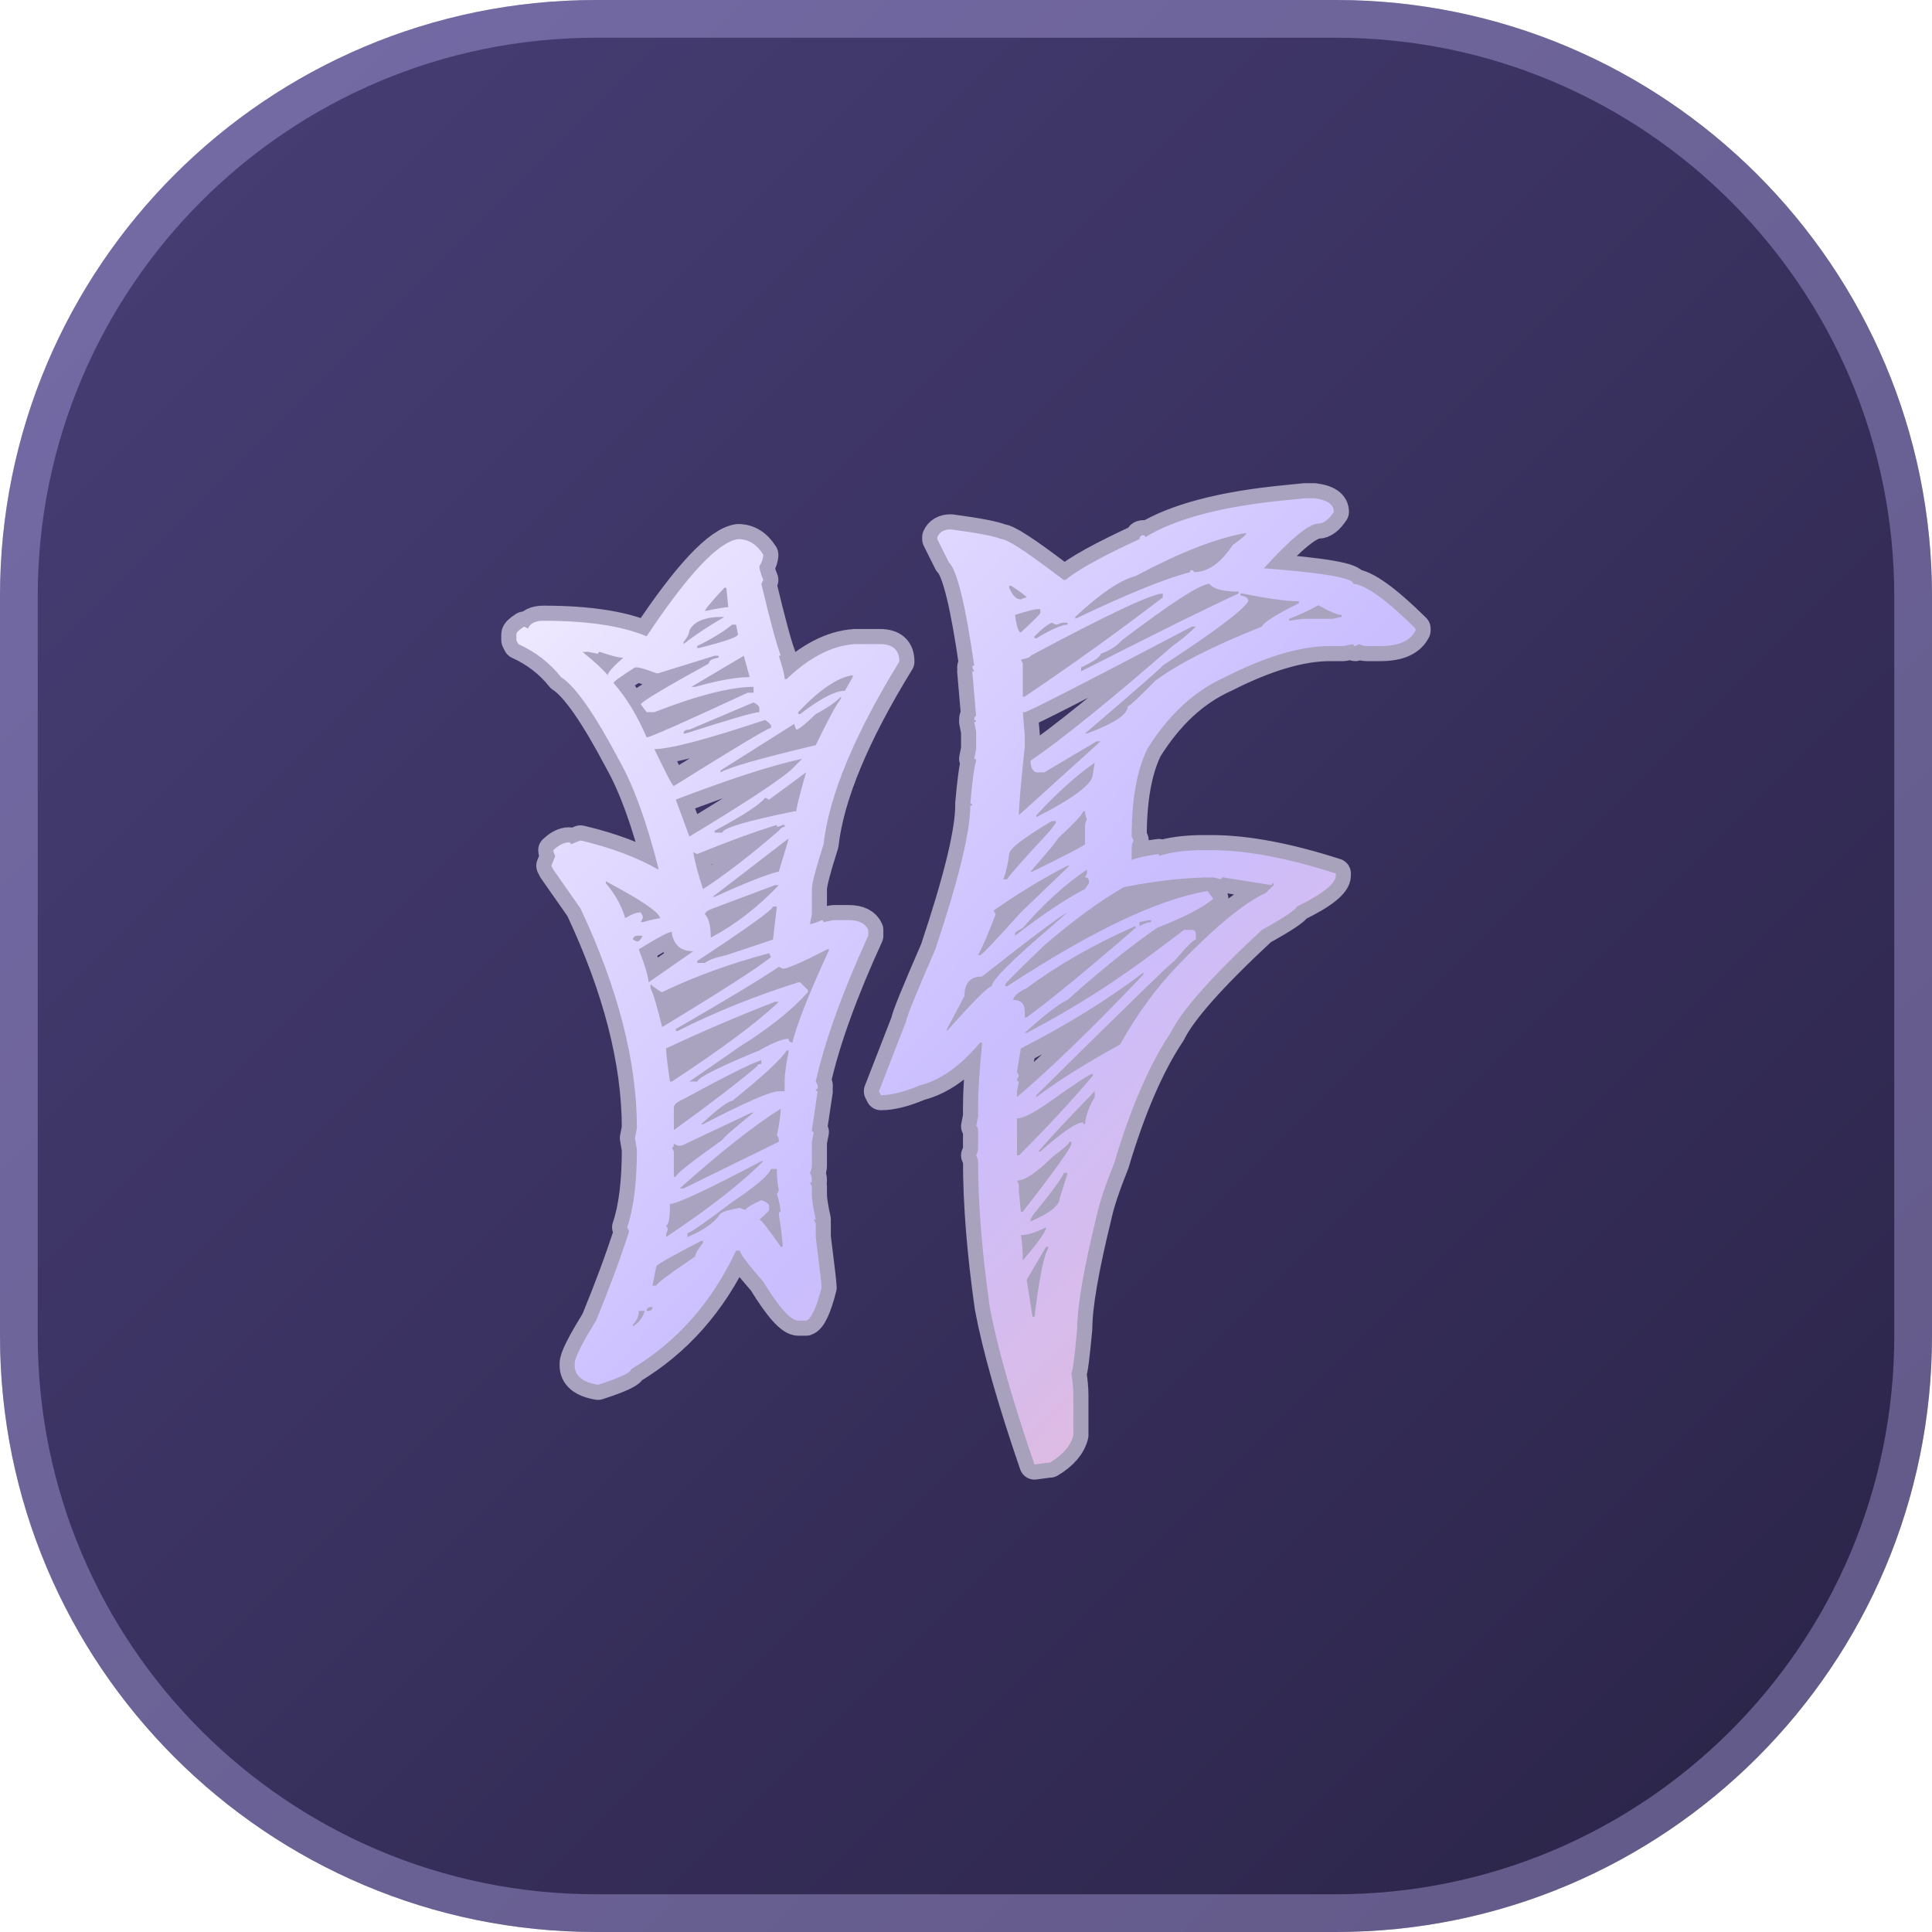
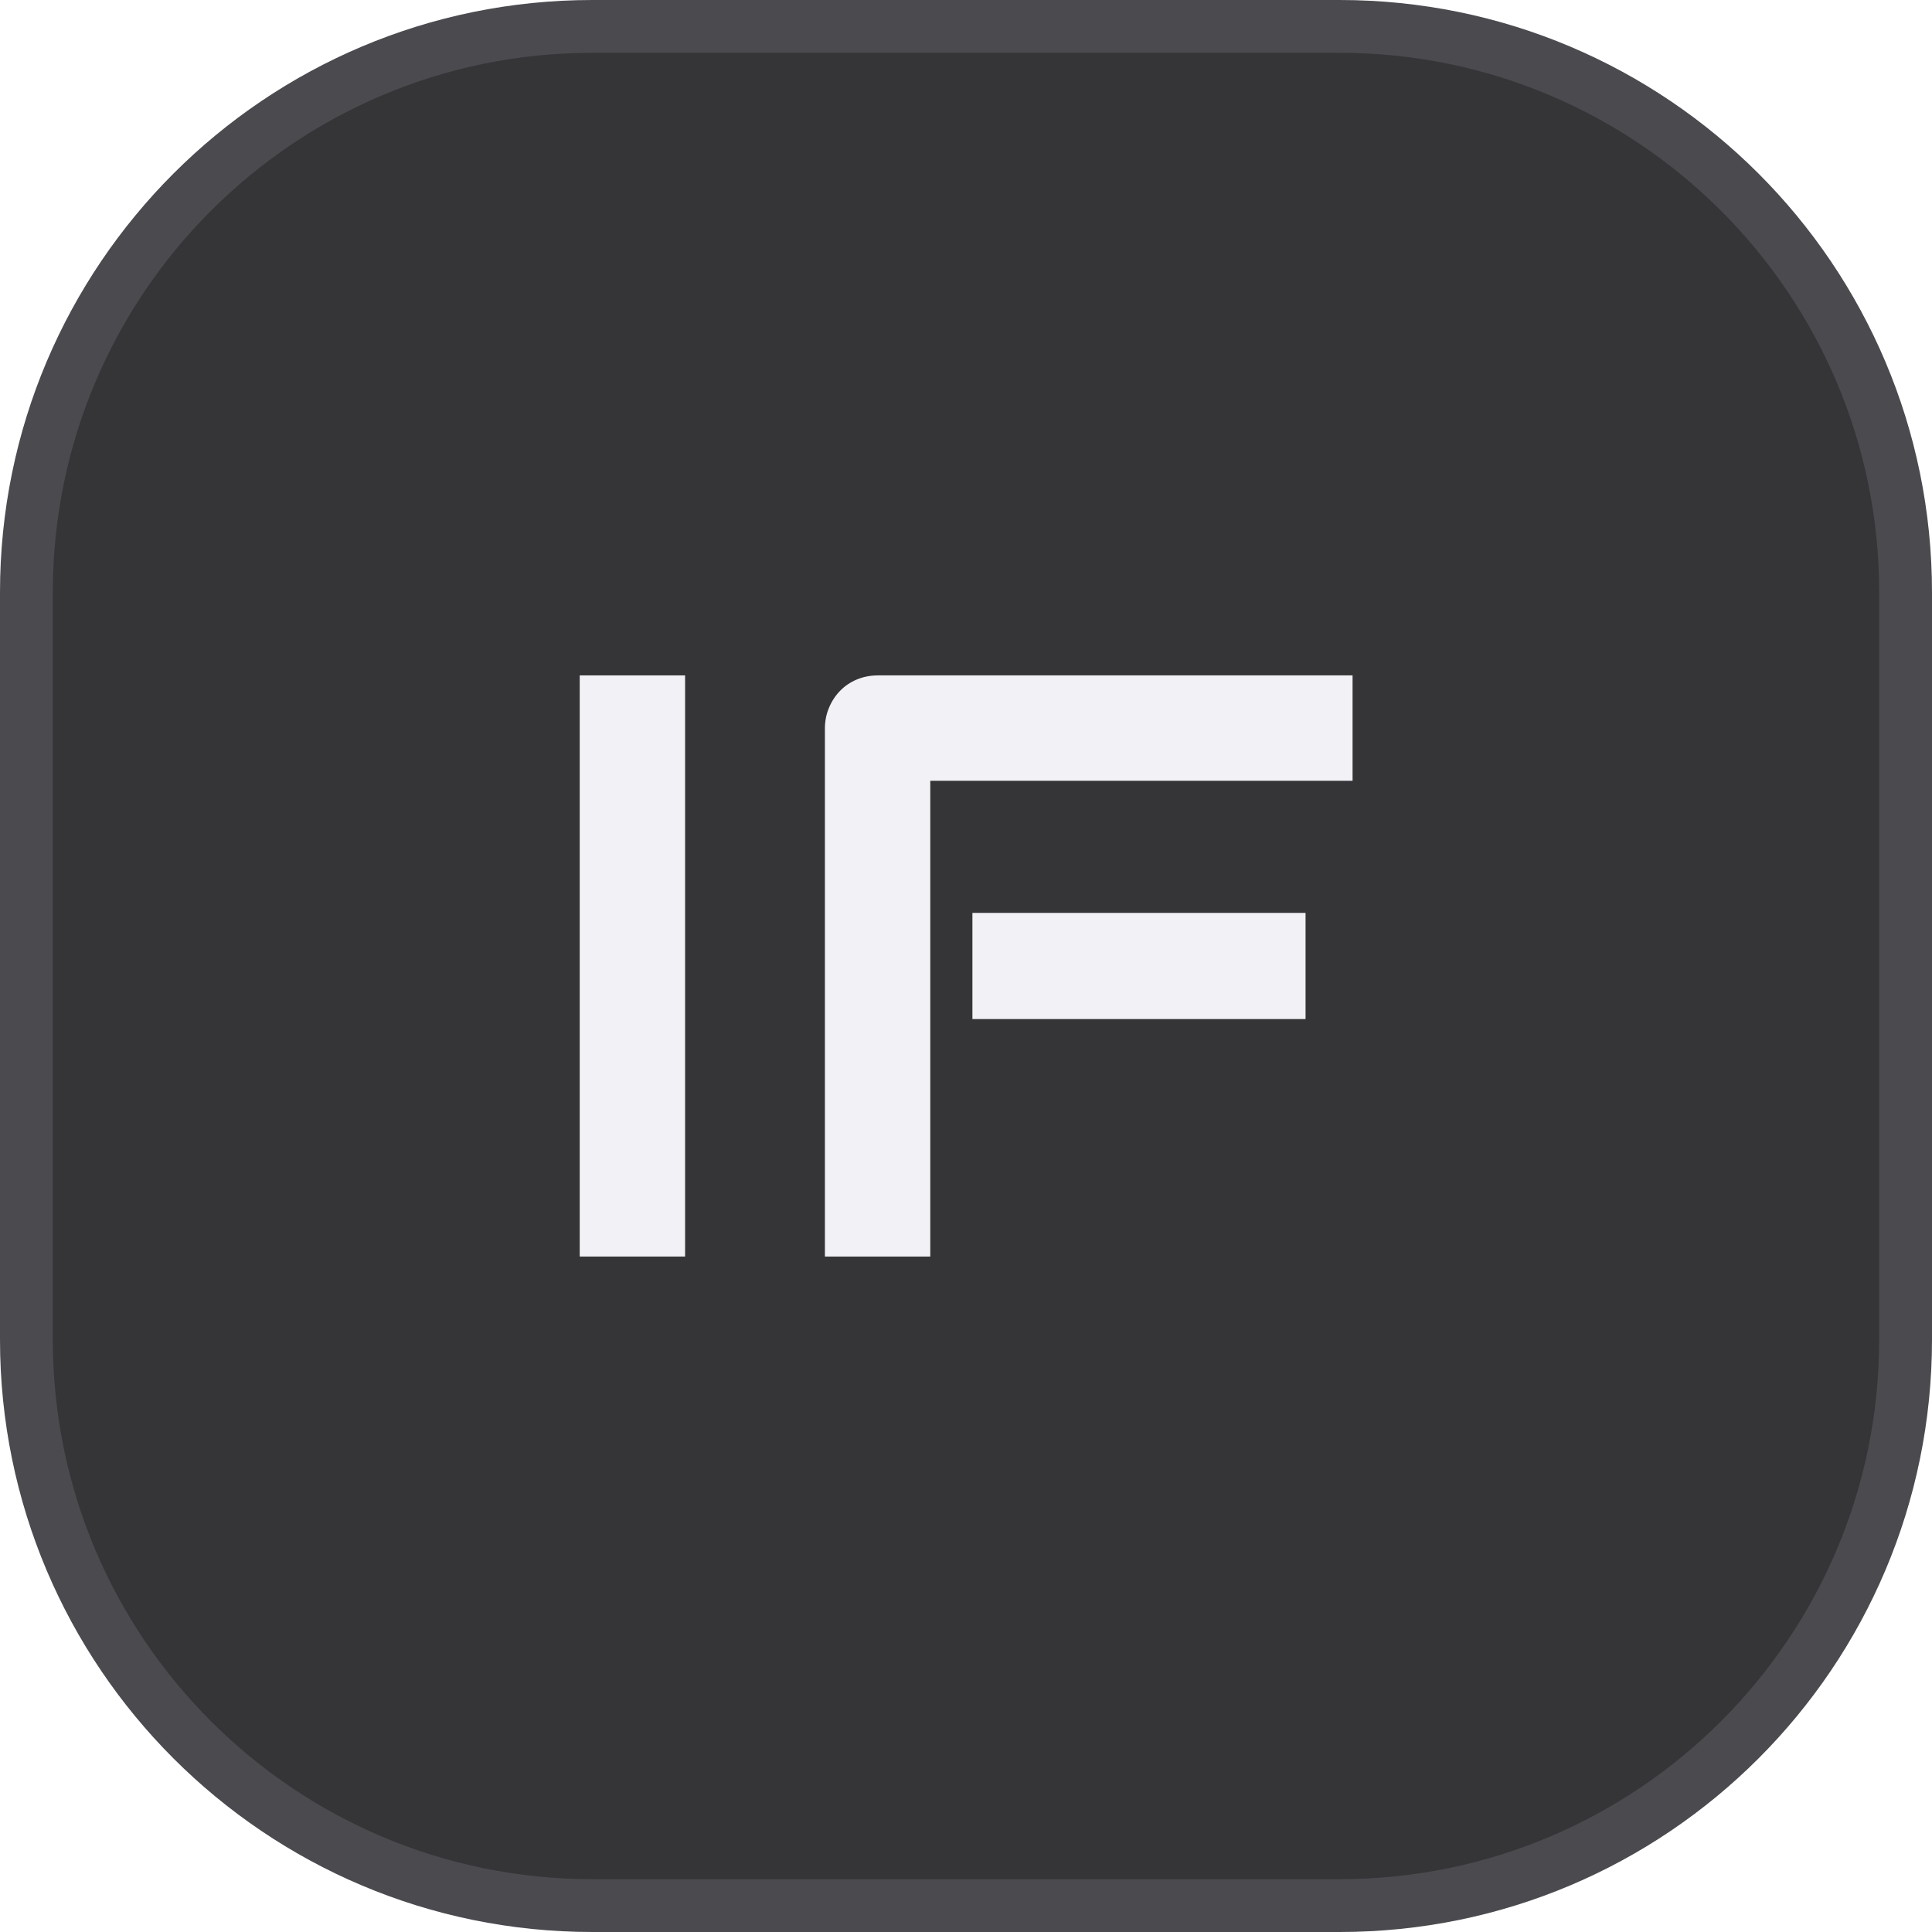
<svg xmlns="http://www.w3.org/2000/svg" viewBox="0 0 512 512">
-   <defs>
-     <linearGradient id="tb" x1="0" y1="0" x2="1" y2="1">
-       <stop offset="0" stop-color="#483f77" />
-       <stop offset="1" stop-color="#2a2346" />
-     </linearGradient>
-     <linearGradient id="tl" x1="0" y1="0" x2="1" y2="1">
-       <stop offset="0" stop-color="#f3eeff" />
-       <stop offset=".55" stop-color="#cabeff" />
-       <stop offset="1" stop-color="#edb8cc" />
-     </linearGradient>
-   </defs>
-   <rect width="512" height="512" rx="158" fill="url(#tb)" />
-   <rect x="5" y="5" width="502" height="502" rx="153" fill="none" stroke="#cabeff" stroke-opacity=".35" stroke-width="10" />
-   <path d="M336 249Q368 249 388 281Q388 292 380 305Q380 313 388 333L384 341Q412 458 424 489H420Q432 526 432 537H436Q506 470 576 465H628Q668 465 668 501Q529 727 512 877Q488 952 488 969V1021L484 1041Q491 1041 508 1033Q512 1033 512 1037L532 1033H564Q595 1033 604 1053V1065Q524 1240 496 1365L500 1373V1377Q500 1381 496 1381Q496 1385 500 1385L488 1465Q488 1469 492 1469L488 1489V1537Q488 1546 484 1553Q488 1560 488 1569Q488 1573 484 1573L488 1581V1597Q488 1613 496 1649H492L496 1657V1685Q508 1780 508 1789Q492 1852 476 1857H460Q437 1857 388 1777Q340 1722 340 1713H332Q257 1873 116 1957Q116 1967 48 1989Q0 1981 0 1949V1945Q0 1928 44 1857Q87 1752 112 1673L108 1665Q128 1606 128 1505L124 1481L128 1461Q128 1256 12 1009L-44 929L-48 921L-40 901Q-44 893 -44 889Q-27 873 -12 873Q-8 873 -8 877L12 869Q106 891 172 929V925Q136 783 92 705Q16 561 -28 533Q-63 489 -116 465L-120 457V445Q-120 439 -104 429L-96 433Q-90 417 -64 417Q72 417 148 449Q275 258 336 249ZM268 397Q306 389 316 389L312 349H308Q268 392 268 397ZM224 461V465Q255 440 308 409H304Q250 409 236 437Q236 446 224 461ZM252 469V473H256Q336 453 336 445L332 425H324Q297 447 252 469ZM16 481Q52 510 68 529Q68 521 100 493Q86 493 52 481Q48 481 48 485L28 481ZM168 525Q137 513 128 513H124Q80 541 80 545Q120 591 148 657Q158 657 356 565H368V553Q298 553 164 605H148L136 589Q138 581 276 505Q276 496 296 493V489H288L172 525ZM240 553H248Q319 533 360 533L348 489ZM460 605V609H464Q526 561 556 561L572 533V529Q525 536 460 605ZM456 641Q452 633 452 629L300 725V729Q327 713 496 673Q533 596 548 577V573Q532 590 496 609Q463 641 456 641ZM224 649H228Q365 605 380 605V597Q380 591 368 585L236 641Q224 641 224 649ZM164 681Q200 757 204 757Q388 642 404 637V633Q404 630 392 621Q212 681 164 681ZM208 785 236 861Q397 764 444 725L468 701Q375 721 208 785ZM400 785 392 781Q376 802 288 849V853H304Q304 839 452 809H456Q456 799 476 729ZM252 897 244 893Q248 920 264 969Q327 929 420 849Q426 841 432 841V837H428Q420 841 416 841V837Q345 859 252 897ZM284 985H288Q385 941 420 933Q440 868 440 865ZM64 953V957Q93 991 104 1029Q123 1017 136 1017L140 1025V1029L136 1037H140Q170 1029 176 1029Q172 1010 64 953ZM268 1021Q280 1033 280 1069Q354 1030 420 961H412L284 1009Q268 1015 268 1021ZM408 1005Q407 1015 252 1117V1121H268Q279 1112 312 1105L408 1073L416 1005ZM132 1093Q152 1146 152 1161L244 1097Q207 1097 200 1061V1057Q190 1057 132 1093ZM120 1073 128 1077Q134 1077 140 1065H128Q120 1066 120 1073ZM428 1133 420 1129Q369 1164 208 1257V1261H212Q324 1204 460 1161H464L480 1177V1181Q431 1236 340 1293L236 1365H252Q258 1351 380 1301Q422 1277 440 1277Q441 1285 448 1285Q460 1232 524 1093H520Q442 1133 428 1133ZM180 1181Q176 1181 156 1165V1173Q164 1188 180 1253Q363 1142 404 1109L400 1101Q280 1133 180 1181ZM188 1297Q188 1311 196 1365H200Q354 1264 420 1201H412Q296 1246 188 1297ZM436 1301Q422 1326 324 1405Q312 1405 260 1453H264Q395 1385 420 1385H432V1365Q432 1343 440 1305V1301ZM204 1417V1465Q320 1381 376 1333Q376 1329 384 1329V1321Q353 1331 224 1401Q206 1409 204 1417ZM216 1585H224L420 1489Q420 1477 416 1477Q424 1436 424 1421Q344 1471 216 1585ZM220 1497H212L204 1493Q204 1501 200 1501L204 1509V1561H208Q208 1553 304 1485Q305 1480 368 1429H364ZM188 1661 192 1669Q188 1676 188 1685Q319 1598 388 1529H384Q217 1617 196 1617Q196 1661 188 1661ZM404 1545Q396 1565 324 1613Q241 1676 232 1677V1685Q282 1664 300 1637Q309 1630 340 1625Q348 1629 352 1629Q352 1624 384 1609Q400 1615 400 1621V1629Q400 1632 380 1649Q385 1649 424 1705H428Q428 1691 420 1637Q420 1633 424 1633Q420 1605 416 1597L420 1589Q416 1567 416 1553V1545ZM160 1785H168Q168 1779 248 1725Q248 1717 264 1697V1693H260Q168 1741 168 1745ZM148 1837H152Q160 1837 160 1829H156Q148 1830 148 1837ZM132 1837Q132 1853 120 1865V1869Q139 1856 144 1837ZM1502 165H1522Q1562 170 1562 193Q1546 217 1530 217Q1502 217 1418 309Q1602 323 1602 341Q1640 344 1730 433V437Q1714 469 1658 469H1630Q1621 469 1614 465L1606 469Q1602 469 1602 465L1582 469H1554Q1464 469 1338 533Q1244 575 1178 681Q1146 747 1146 861L1150 869Q1146 876 1146 885V909Q1168 901 1202 897V901Q1239 889 1294 889H1310Q1417 889 1566 937V941Q1566 966 1486 1005Q1481 1016 1414 1053Q1259 1197 1226 1265Q1161 1362 1110 1533Q1082 1603 1074 1641Q1034 1804 1034 1873Q1026 1960 1022 1965Q1026 1992 1026 2009V2093Q1018 2125 978 2149Q975 2149 946 2153Q877 1952 854 1829Q830 1660 830 1529Q830 1525 826 1517Q830 1510 830 1501V1469Q830 1457 826 1457L830 1437V1417Q830 1370 838 1289V1285H834Q774 1357 710 1373Q663 1393 630 1393L626 1385L682 1241Q682 1231 742 1093Q814 878 814 797H818Q818 793 814 793Q820 724 826 705Q826 701 822 701L826 681V645L822 625H826Q826 621 822 621Q822 613 826 613L818 521H822L818 513Q818 509 822 509Q795 321 770 297L746 249V245Q753 229 774 229Q857 240 878 249Q895 249 990 321L1006 333H1010Q1047 302 1162 249Q1163 241 1170 241Q1174 241 1174 245Q1267 188 1462 169ZM1030 409V413Q1189 337 1266 317Q1266 313 1270 313Q1274 313 1274 317Q1317 317 1354 261Q1382 241 1382 237H1378Q1289 253 1154 325Q1107 337 1030 409ZM1042 513V521Q1294 393 1366 361V357Q1318 357 1306 341Q1279 341 1126 457Q1110 475 1082 485Q1082 494 1042 513ZM894 345V349Q904 373 918 373Q926 369 930 369Q930 366 898 345ZM918 497 922 505V573H926Q1073 474 1210 369V361Q1177 361 938 489Q938 493 918 497ZM1370 361V365Q1386 367 1386 377Q1369 405 1210 509Q1210 512 1050 649H1054Q1138 618 1138 593Q1143 593 1194 541Q1261 490 1414 429Q1419 416 1490 381V377Q1454 377 1374 361ZM1470 413V417L1498 413H1558L1578 409V405Q1565 405 1530 385Q1504 400 1470 413ZM906 405Q911 441 918 441Q958 404 958 401V393H954Q943 393 906 405ZM946 449V453H950Q997 425 1014 425V421H1002Q994 425 990 425L982 421Q970 425 946 449ZM922 605 926 653V677Q914 788 914 817L1082 665H1074L966 729H950Q938 725 938 705Q1037 637 1230 469Q1257 450 1278 429H1270Q935 605 926 605ZM950 817V821Q1066 762 1066 733L1070 709Q1015 747 950 817ZM1046 809Q1046 817 994 865Q994 869 938 933H942Q1042 884 1050 877V841Q1050 832 1054 825Q1050 818 1050 809ZM882 949H890Q890 944 978 849L990 833V829H982Q894 881 894 897Q890 928 882 949ZM862 1013 866 1021Q846 1075 830 1105H834Q839 1105 918 1017L1018 921H1014Q943 957 862 1013ZM906 1061V1065Q993 998 1050 969L1058 957V953Q1058 945 1050 945L1054 937V929Q987 974 922 1049Q906 1057 906 1061ZM886 1165V1169H890Q1149 999 1302 973L1314 989Q1282 1016 1198 1049Q1117 1105 1014 1197Q985 1211 926 1265H930Q1074 1190 1206 1089L1254 1053H1270Q1278 1054 1278 1061V1073Q1271 1073 1234 1117Q1229 1117 950 1393V1397Q1016 1347 1122 1289Q1173 1197 1242 1125Q1356 1007 1422 977L1438 961V957Q1434 957 1434 961L1334 945Q1330 945 1330 949L1314 945Q1232 945 1130 965Q1054 1009 966 1085Q886 1162 886 1165ZM766 1257V1261Q848 1169 858 1169Q858 1151 982 1045L1014 1017Q989 1030 838 1149Q802 1149 802 1189ZM1162 1037V1045Q1178 1037 1186 1037V1033H1182ZM902 1197Q926 1197 926 1221V1233H930Q1004 1179 1154 1049V1045Q1025 1102 930 1173Q904 1185 902 1197ZM910 1345 914 1353 910 1361Q910 1365 914 1365L910 1385V1397Q1014 1309 1170 1145V1141Q1059 1225 918 1297ZM910 1441V1517H914Q1004 1427 1066 1353V1349Q1058 1349 974 1409Q928 1441 910 1441ZM954 1509H958Q1026 1449 1046 1449Q1046 1453 1050 1453Q1052 1427 1070 1397V1385Q992 1465 954 1509ZM1018 1489Q1018 1494 982 1521Q935 1568 910 1569L914 1577V1593L918 1633H922Q1022 1504 1022 1493V1489ZM1006 1553Q1006 1562 942 1641L938 1649V1653Q998 1627 998 1605Q1014 1555 1014 1553ZM918 1681Q922 1700 922 1733Q970 1677 970 1665Q938 1681 918 1681ZM970 1705 930 1773 942 1849H946Q961 1729 974 1709V1705Z" transform="translate(152.3 110.8) scale(0.1288)" fill="url(#tl)" stroke="#f3eeff" stroke-opacity=".6" stroke-width="62.12" stroke-linejoin="round" paint-order="stroke" />
+   <rect x="7" y="7" width="498" height="498" rx="150" fill="#353537" stroke="#4a4a4f" stroke-width="14" />
+   <g fill="#f2f1f5" transform="translate(137.2 333.0) scale(0.1074 -0.1074)">
+     <path transform="translate(0.0 0)" d="M413 0H153V1434H413Z" />
+     <path transform="translate(607.0 0)" d="M1337 586H515V848H1337ZM1453 1174H411V0H151V1303Q151 1330 161.0 1354.0Q171 1378 188.5 1396.0Q206 1414 230.0 1424.0Q254 1434 282 1434H1453Z" />
+   </g>
</svg>
